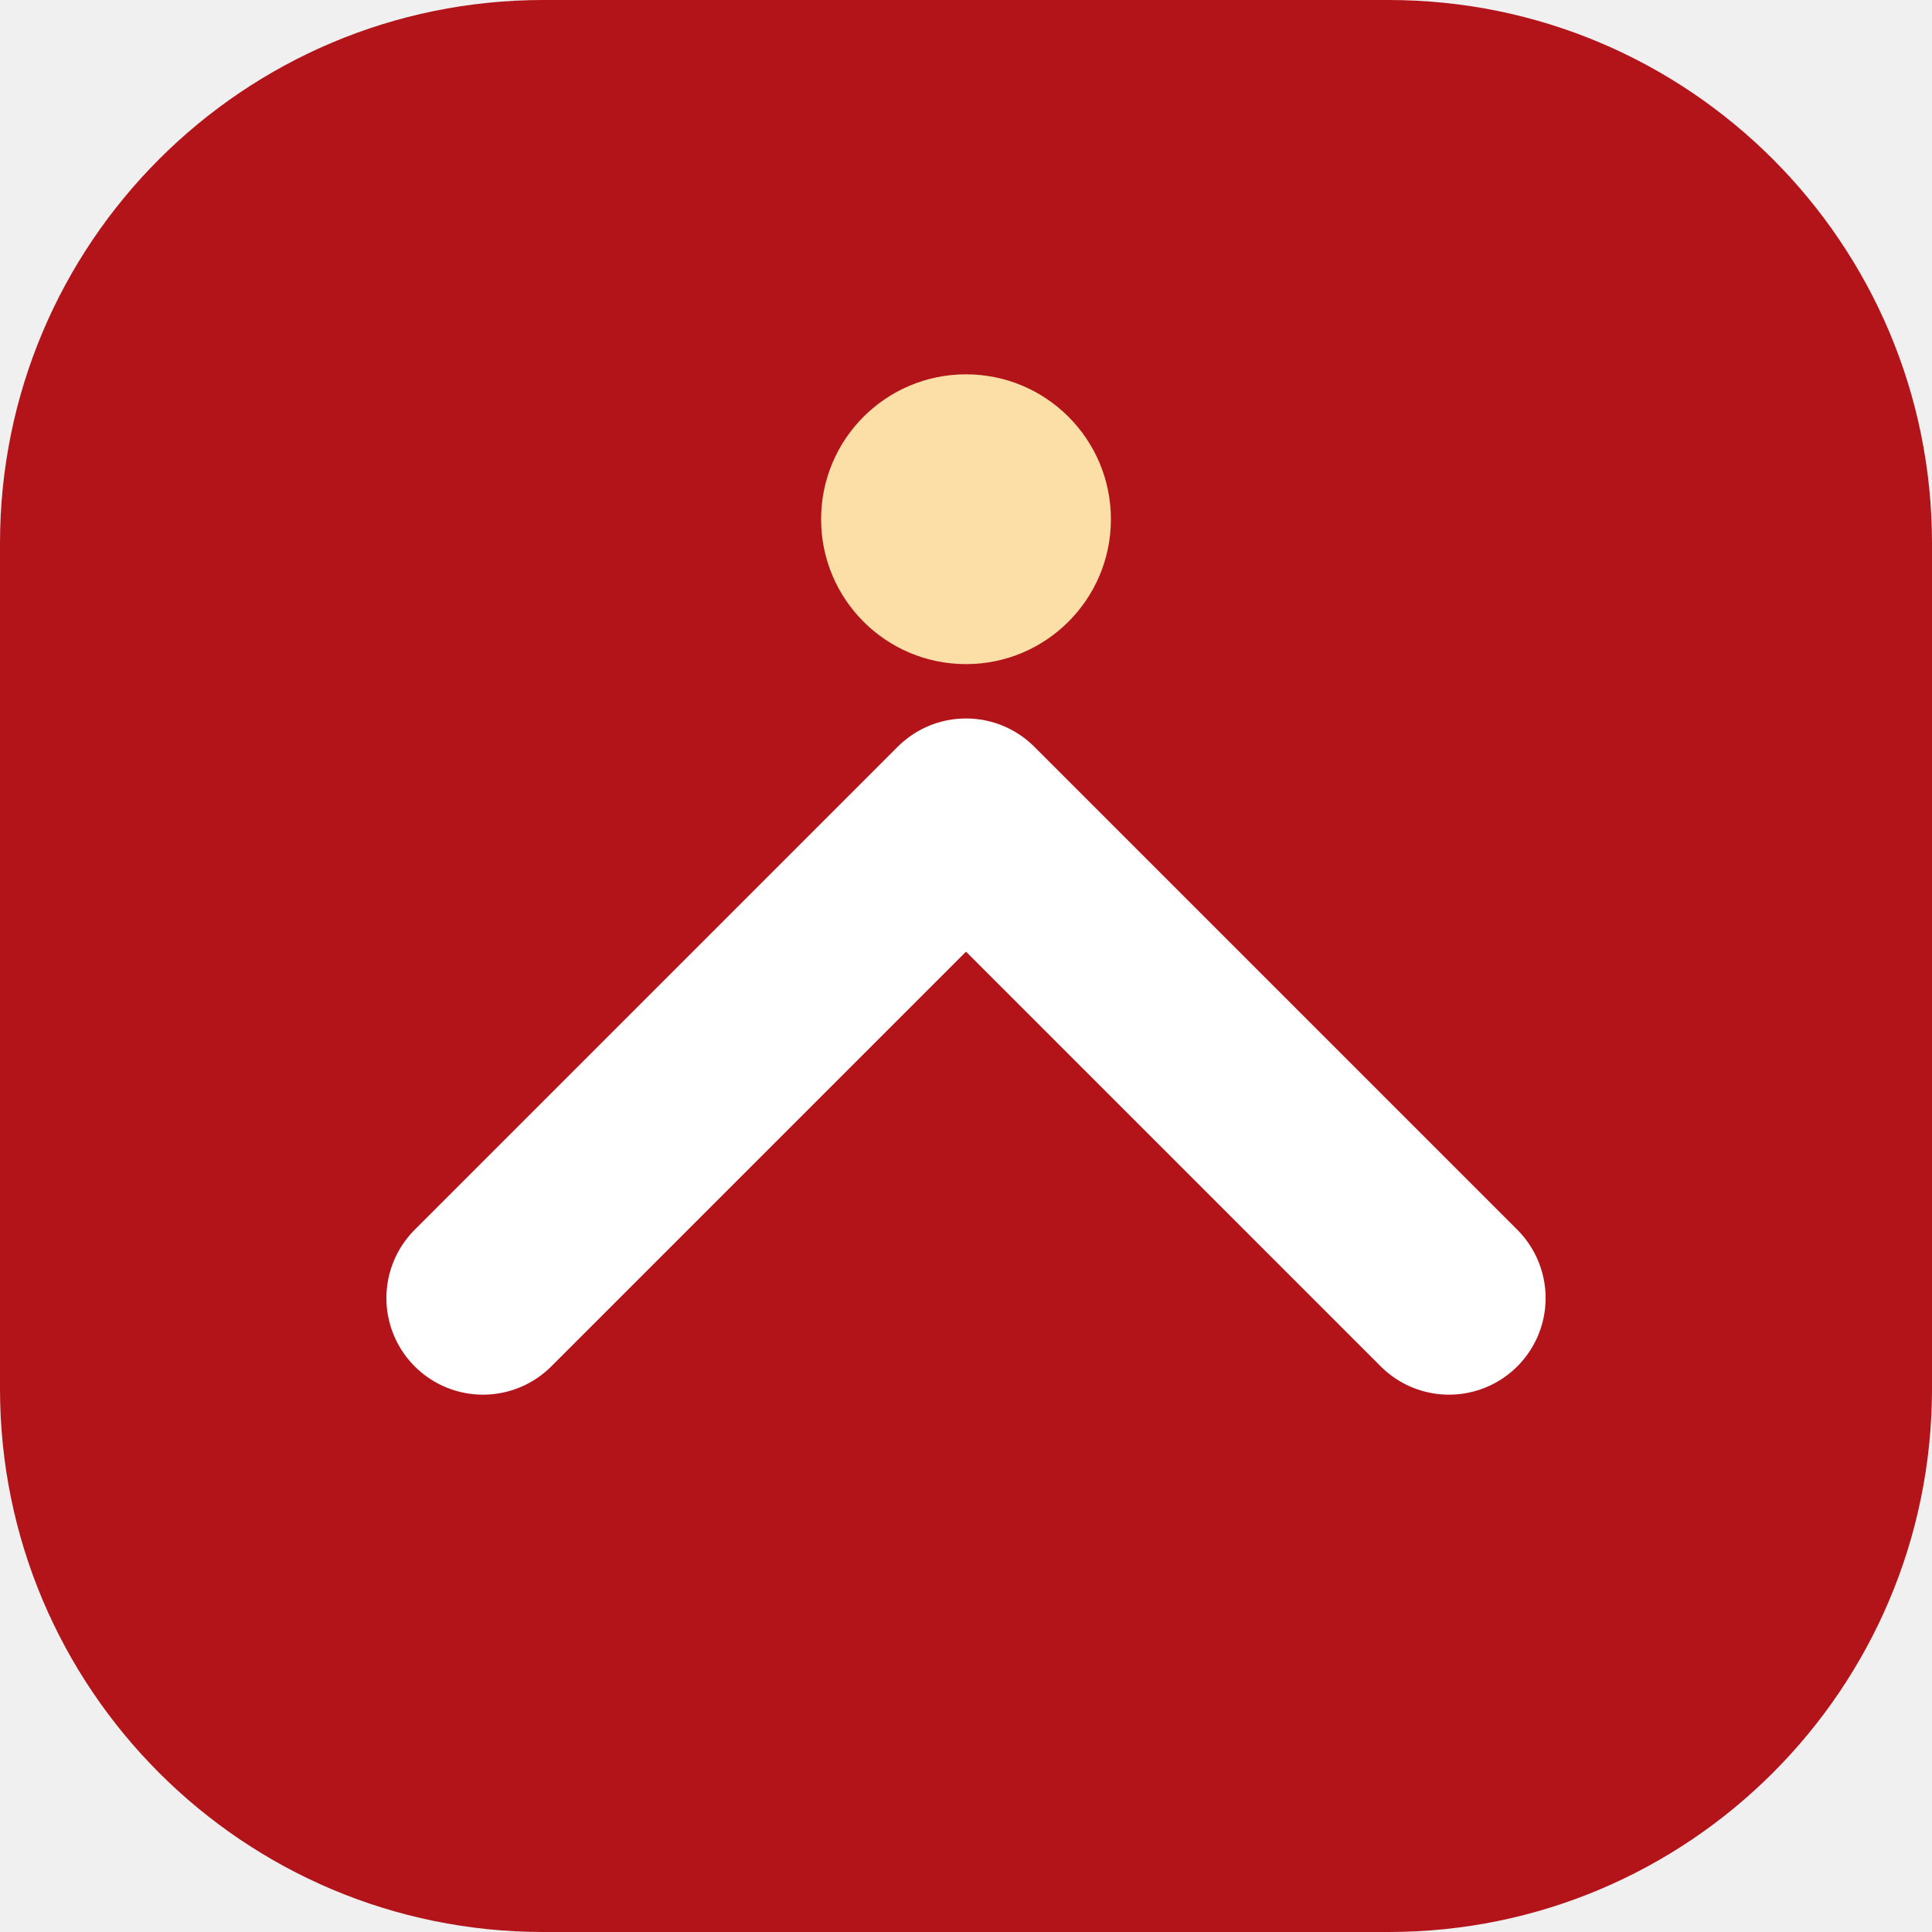
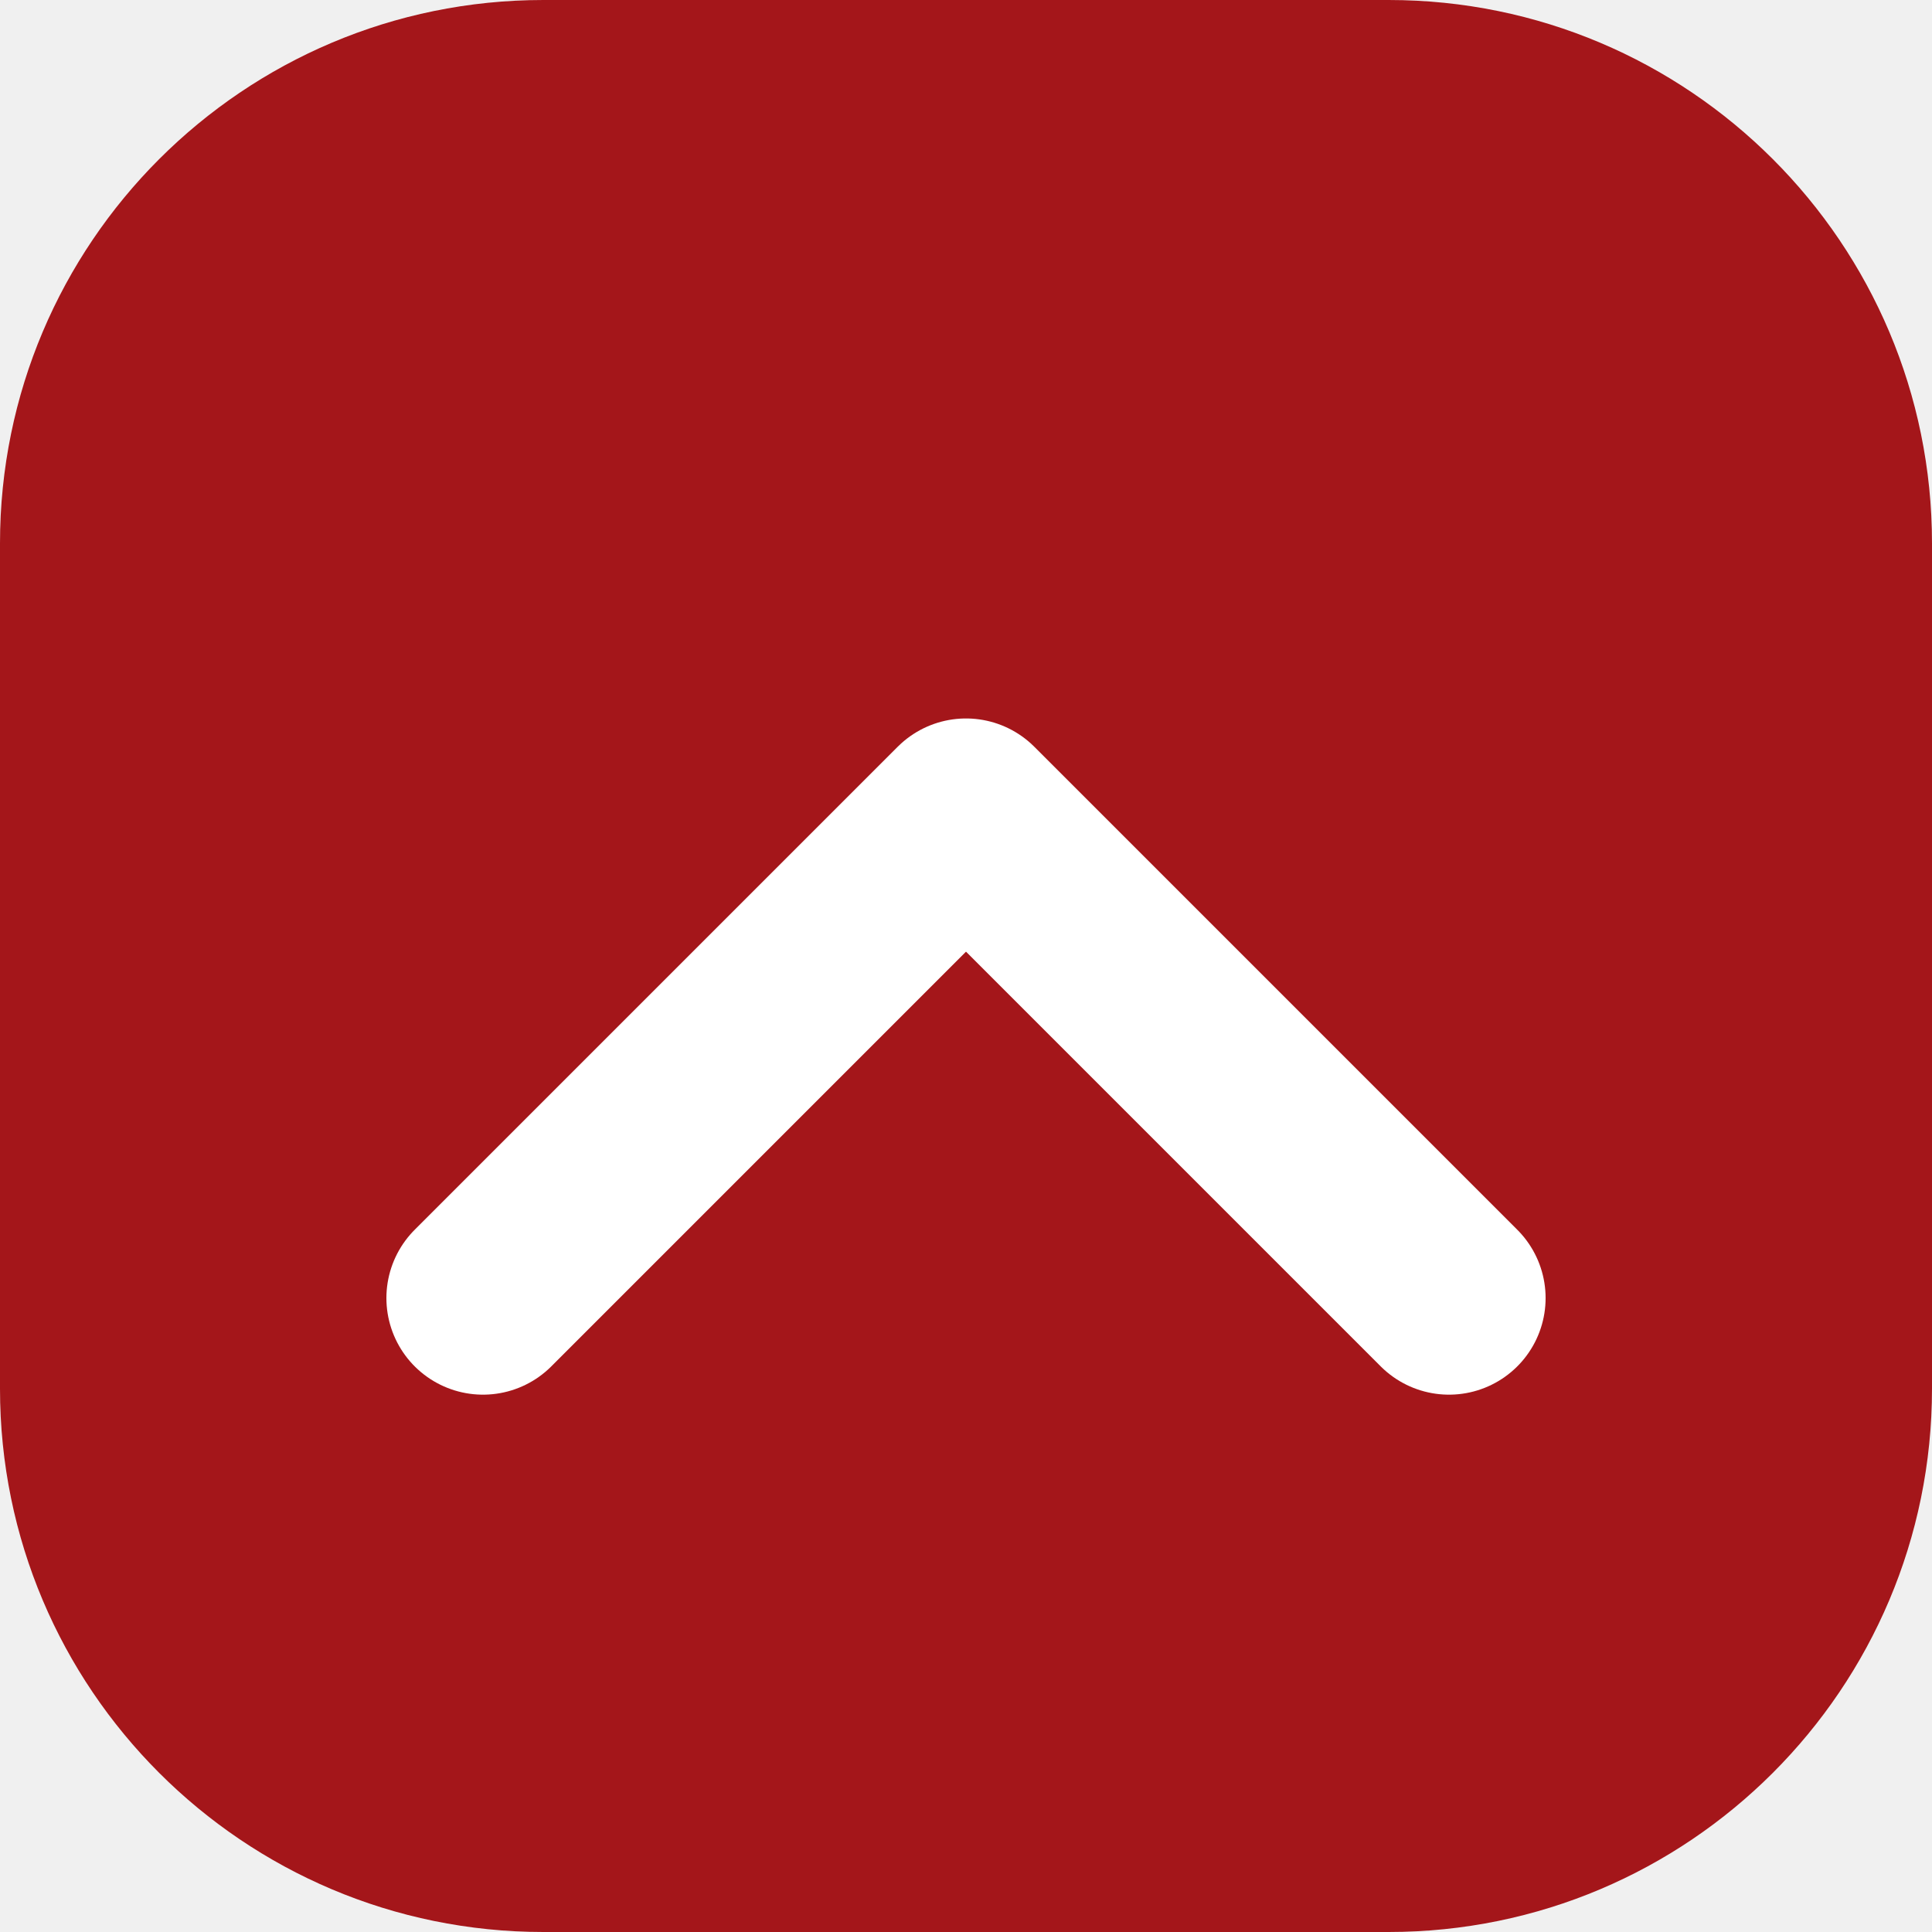
<svg xmlns="http://www.w3.org/2000/svg" viewBox="0 0 32 32">
-   <rect width="32" height="32" rx="9" fill="#b2141a" />
+   <rect width="32" height="32" rx="9" fill="#a4161a" />
  <path d="M8 21.5l8-8 8 8" fill="none" stroke="#fff" stroke-width="3.2" stroke-linecap="round" stroke-linejoin="round" />
-   <circle cx="16" cy="8.6" r="2.4" fill="#fbdfa6" />
</svg>
